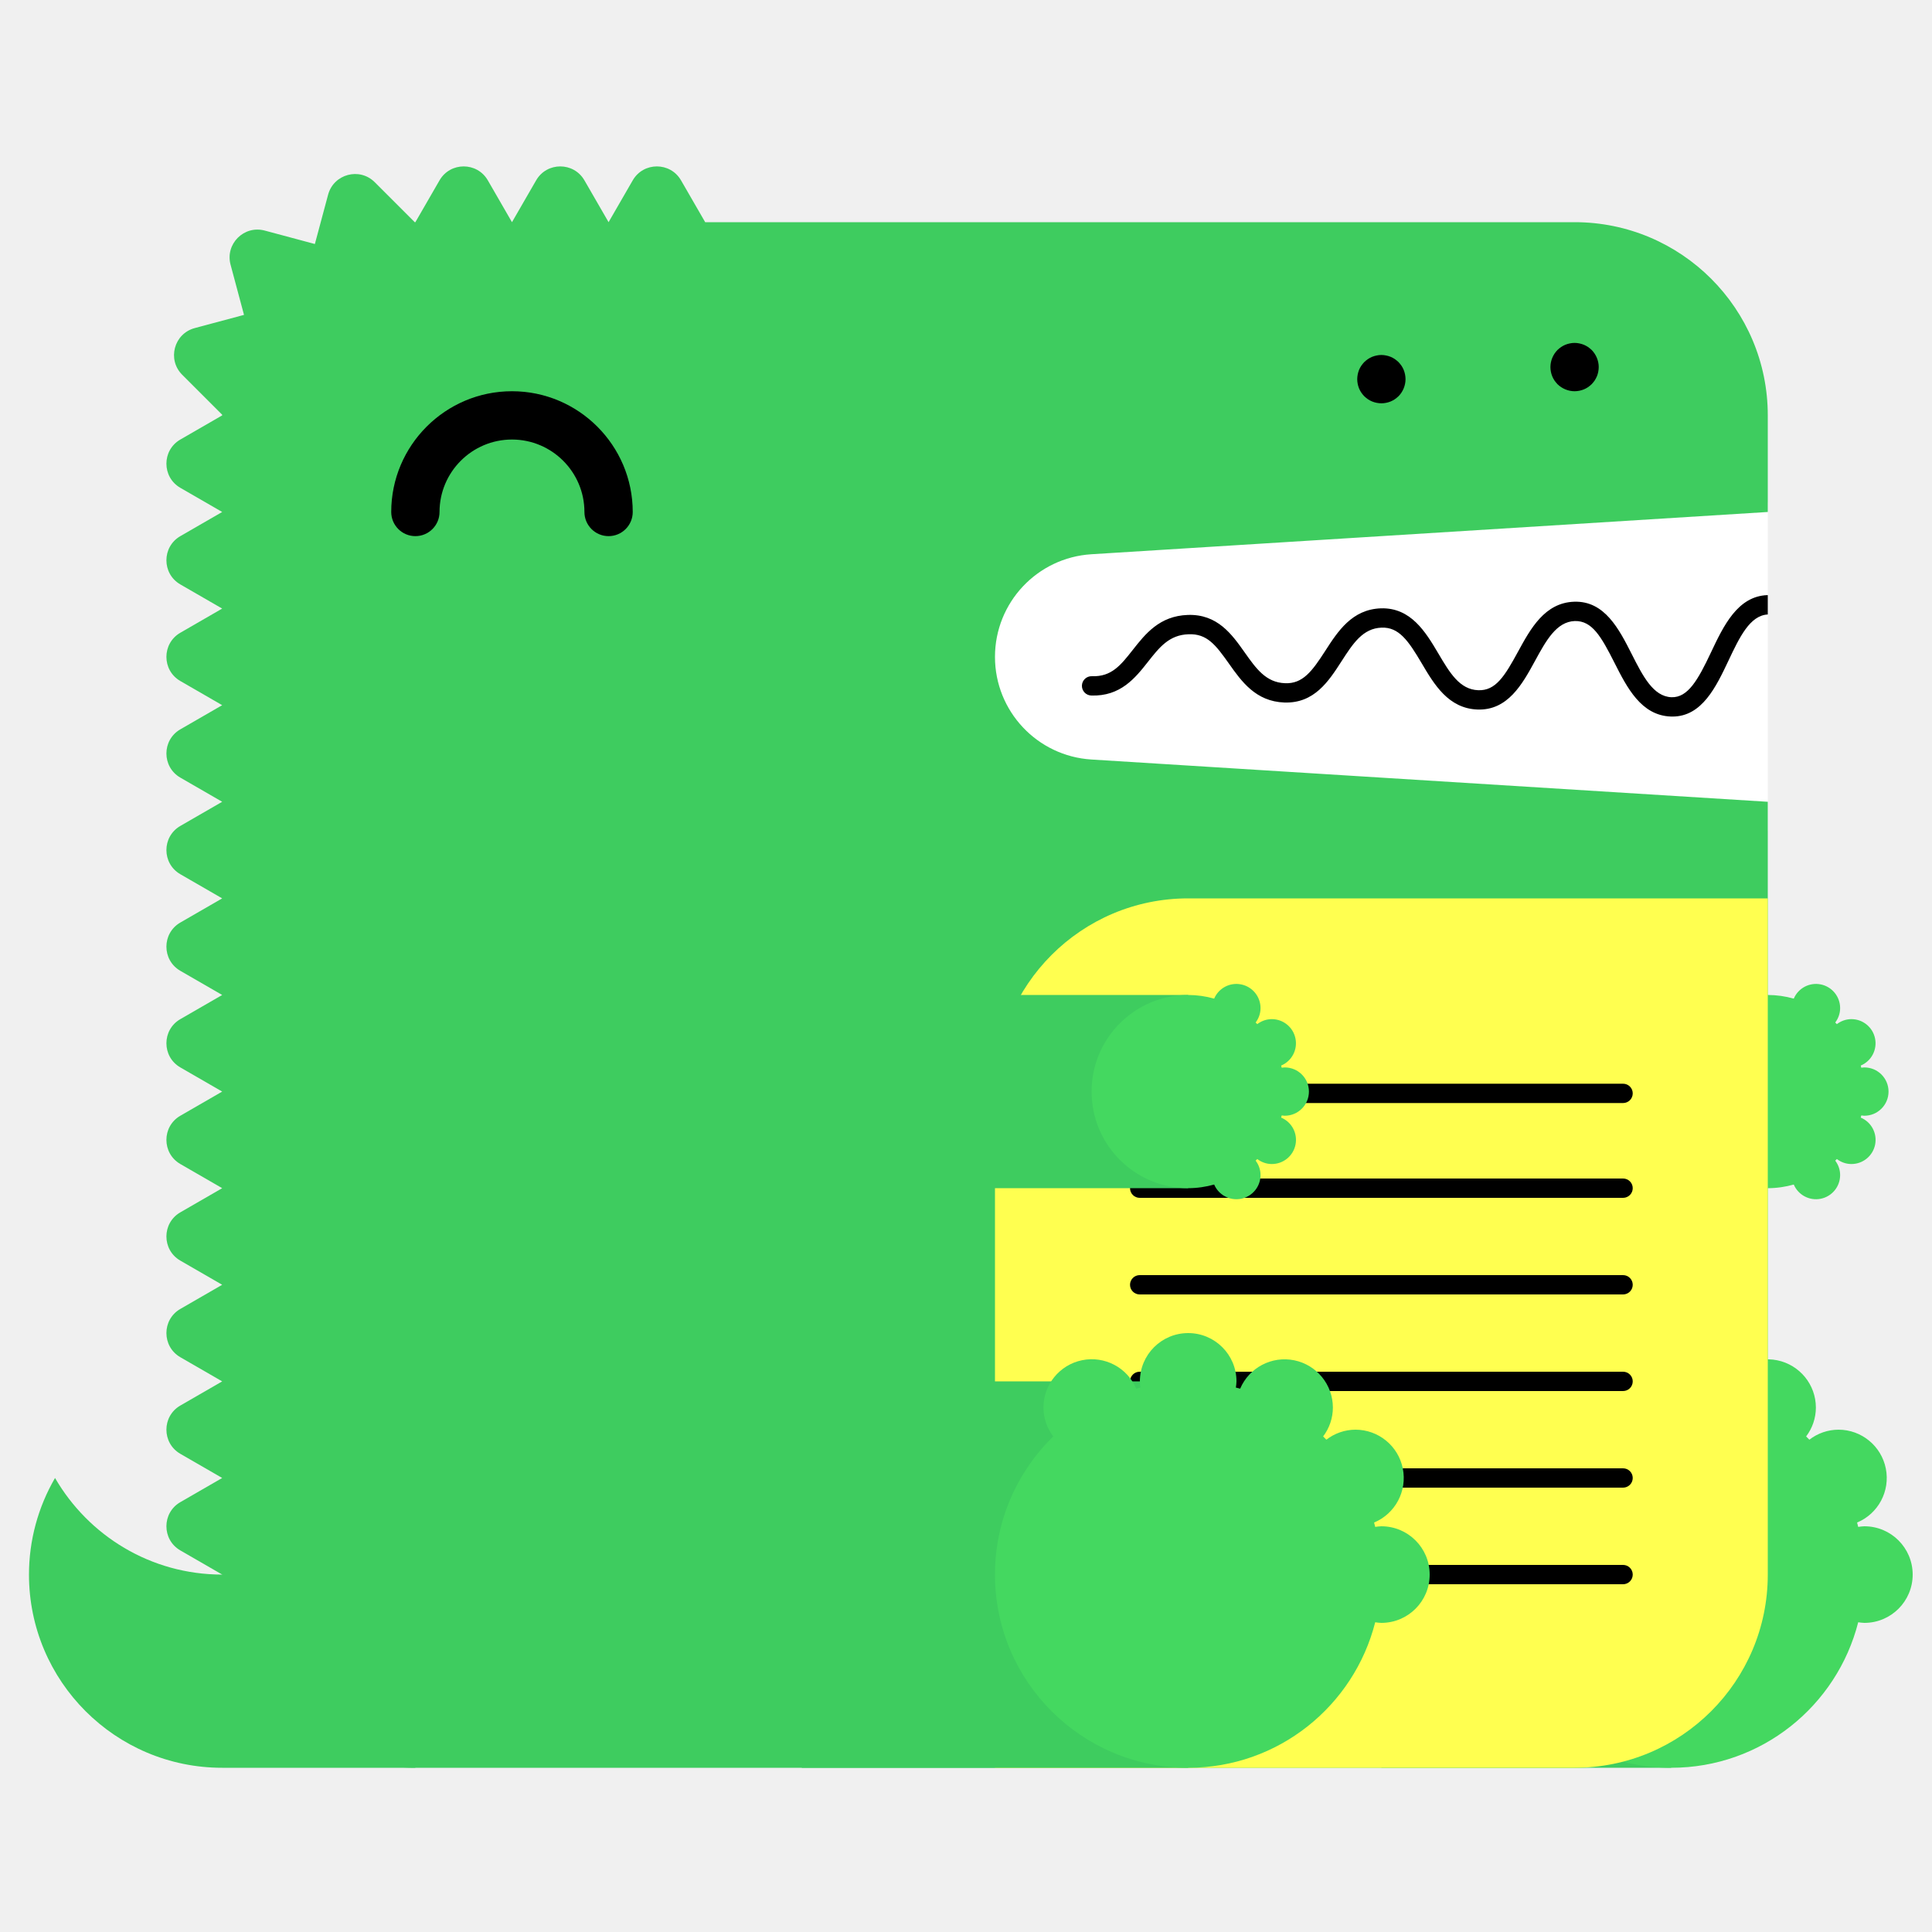
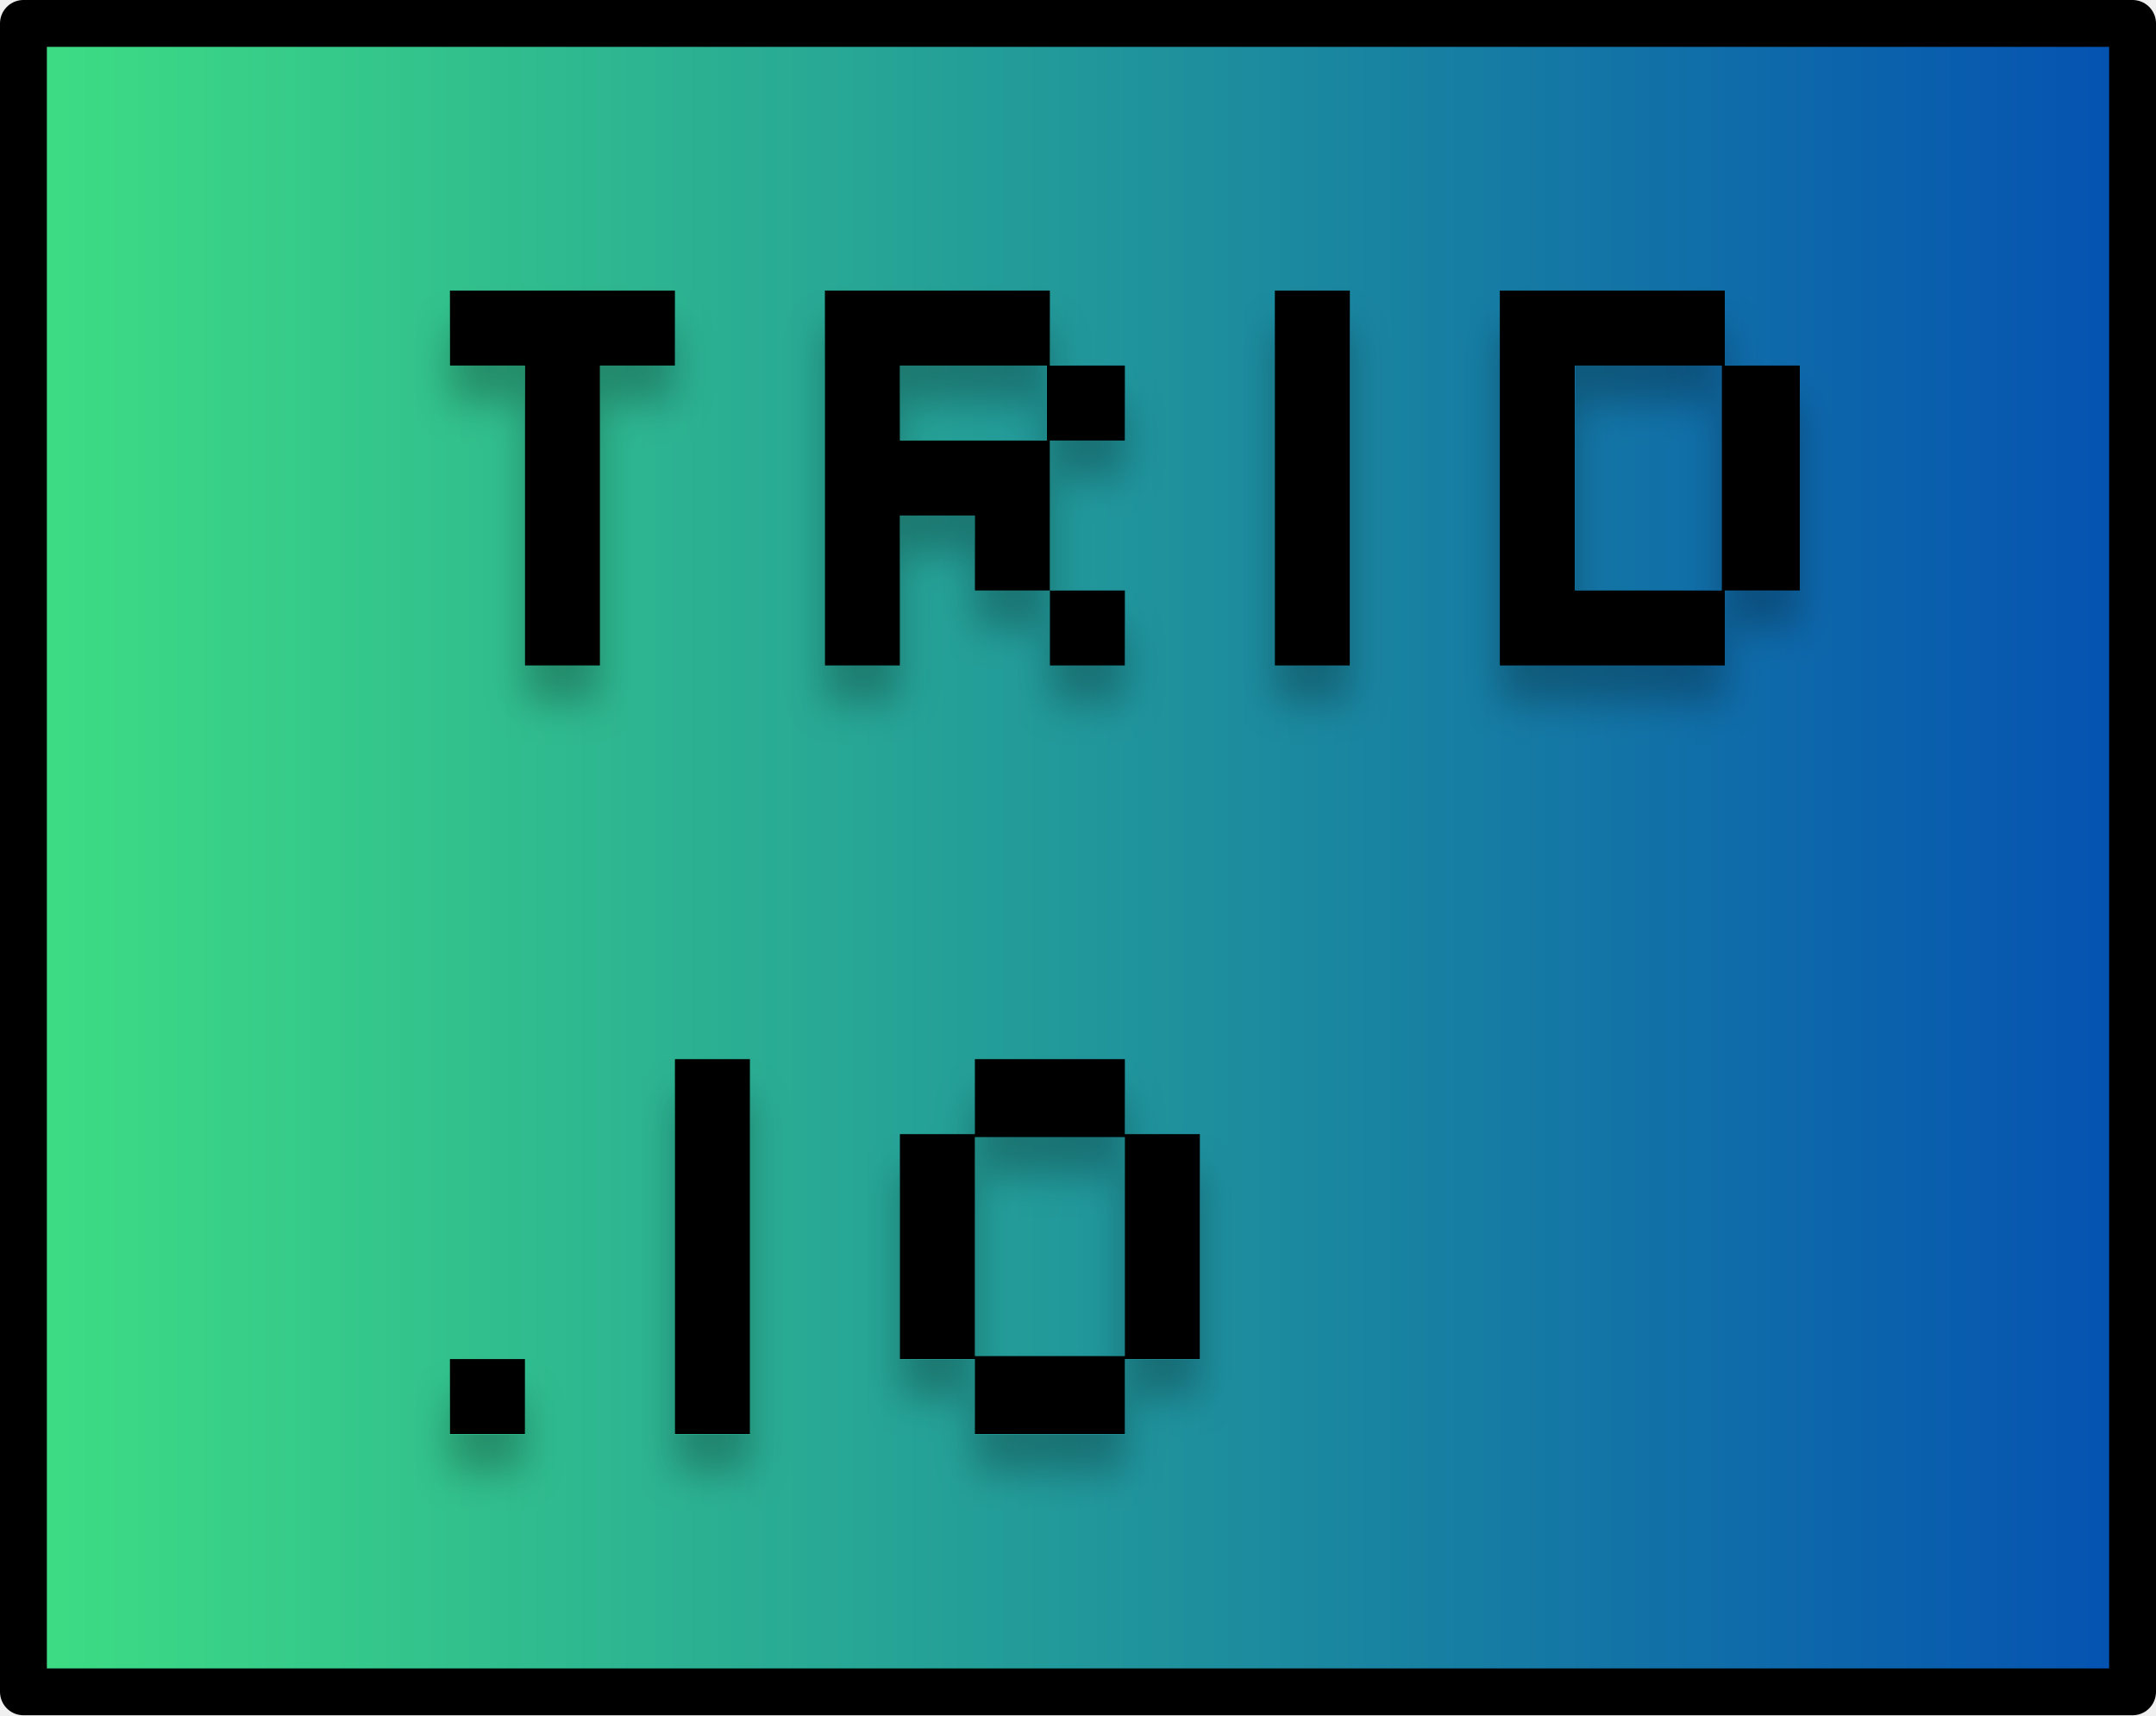
- <svg xmlns="http://www.w3.org/2000/svg" width="200" height="200" viewBox="0 0 200 200">
-   <g fill="none" fill-rule="evenodd">
-     <path fill="#FFF" d="M99 52h84v34H99z" />
-     <path d="M23 163c-7.398 0-13.843-4.027-17.303-10A19.886 19.886 0 0 0 3 163c0 11.046 8.954 20 20 20h20v-20H23z" fill="#3ECC5F" />
-     <path d="M112.98 57.376L183 53V43c0-11.046-8.954-20-20-20H73l-2.5-4.33c-1.112-1.925-3.889-1.925-5 0L63 23l-2.5-4.33c-1.111-1.925-3.889-1.925-5 0L53 23l-2.5-4.33c-1.111-1.925-3.889-1.925-5 0L43 23c-.022 0-.042.003-.065.003l-4.142-4.141c-1.57-1.571-4.252-.853-4.828 1.294l-1.369 5.104-5.192-1.392c-2.148-.575-4.111 1.389-3.535 3.536l1.39 5.193-5.102 1.367c-2.148.576-2.867 3.259-1.296 4.83l4.142 4.142c0 .021-.003.042-.003.064l-4.33 2.5c-1.925 1.111-1.925 3.889 0 5L23 53l-4.33 2.5c-1.925 1.111-1.925 3.889 0 5L23 63l-4.33 2.5c-1.925 1.111-1.925 3.889 0 5L23 73l-4.33 2.5c-1.925 1.111-1.925 3.889 0 5L23 83l-4.33 2.5c-1.925 1.111-1.925 3.889 0 5L23 93l-4.33 2.5c-1.925 1.111-1.925 3.889 0 5L23 103l-4.33 2.5c-1.925 1.111-1.925 3.889 0 5L23 113l-4.33 2.5c-1.925 1.111-1.925 3.889 0 5L23 123l-4.33 2.5c-1.925 1.111-1.925 3.889 0 5L23 133l-4.33 2.5c-1.925 1.111-1.925 3.889 0 5L23 143l-4.33 2.5c-1.925 1.111-1.925 3.889 0 5L23 153l-4.33 2.5c-1.925 1.111-1.925 3.889 0 5L23 163c0 11.046 8.954 20 20 20h120c11.046 0 20-8.954 20-20V83l-70.02-4.376A10.645 10.645 0 0 1 103 68c0-5.621 4.37-10.273 9.98-10.624" fill="#3ECC5F" />
-     <path fill="#3ECC5F" d="M143 183h30v-40h-30z" />
-     <path d="M193 158c-.219 0-.428.037-.639.064-.038-.15-.074-.301-.116-.451A5 5 0 0 0 190.32 148a4.96 4.96 0 0 0-3.016 1.036 26.531 26.531 0 0 0-.335-.336 4.955 4.955 0 0 0 1.011-2.987 5 5 0 0 0-9.599-1.959c-.148-.042-.297-.077-.445-.115.027-.211.064-.42.064-.639a5 5 0 0 0-5-5 5 5 0 0 0-5 5c0 .219.037.428.064.639-.148.038-.297.073-.445.115a4.998 4.998 0 0 0-9.599 1.959c0 1.125.384 2.151 1.011 2.987-3.717 3.632-6.031 8.693-6.031 14.3 0 11.046 8.954 20 20 20 9.339 0 17.16-6.41 19.361-15.064.211.027.42.064.639.064a5 5 0 0 0 5-5 5 5 0 0 0-5-5" fill="#44D860" />
-     <path fill="#3ECC5F" d="M153 123h30v-20h-30z" />
-     <path d="M193 115.5a2.5 2.5 0 1 0 0-5c-.109 0-.214.019-.319.032-.02-.075-.037-.15-.058-.225a2.501 2.501 0 0 0-.963-4.807c-.569 0-1.088.197-1.508.518a6.653 6.653 0 0 0-.168-.168c.314-.417.506-.931.506-1.494a2.5 2.5 0 0 0-4.8-.979A9.987 9.987 0 0 0 183 103c-5.522 0-10 4.478-10 10s4.478 10 10 10c.934 0 1.833-.138 2.69-.377a2.5 2.5 0 0 0 4.8-.979c0-.563-.192-1.077-.506-1.494.057-.055.113-.111.168-.168.42.321.939.518 1.508.518a2.5 2.5 0 0 0 .963-4.807c.021-.074.038-.15.058-.225.105.013.21.032.319.032" fill="#44D860" />
-     <path d="M63 55.5a2.5 2.5 0 0 1-2.5-2.5c0-4.136-3.364-7.5-7.5-7.5s-7.5 3.364-7.5 7.5a2.5 2.5 0 1 1-5 0c0-6.893 5.607-12.5 12.5-12.5S65.5 46.107 65.5 53a2.5 2.5 0 0 1-2.5 2.5" fill="#000" />
-     <path d="M103 183h60c11.046 0 20-8.954 20-20V93h-60c-11.046 0-20 8.954-20 20v70z" fill="#FFFF50" />
-     <path d="M168.02 124h-50.04a1 1 0 1 1 0-2h50.04a1 1 0 1 1 0 2m0 20h-50.04a1 1 0 1 1 0-2h50.04a1 1 0 1 1 0 2m0 20h-50.04a1 1 0 1 1 0-2h50.04a1 1 0 1 1 0 2m0-49.814h-50.04a1 1 0 1 1 0-2h50.04a1 1 0 1 1 0 2m0 19.814h-50.04a1 1 0 1 1 0-2h50.04a1 1 0 1 1 0 2m0 20h-50.04a1 1 0 1 1 0-2h50.04a1 1 0 1 1 0 2M183 61.611c-.012 0-.022-.006-.034-.005-3.09.105-4.552 3.196-5.842 5.923-1.346 2.85-2.387 4.703-4.093 4.647-1.889-.068-2.969-2.202-4.113-4.46-1.314-2.594-2.814-5.536-5.963-5.426-3.046.104-4.513 2.794-5.807 5.167-1.377 2.528-2.314 4.065-4.121 3.994-1.927-.07-2.951-1.805-4.136-3.813-1.321-2.236-2.848-4.75-5.936-4.664-2.994.103-4.465 2.385-5.763 4.4-1.373 2.13-2.335 3.428-4.165 3.351-1.973-.07-2.992-1.51-4.171-3.177-1.324-1.873-2.816-3.993-5.895-3.89-2.928.1-4.399 1.97-5.696 3.618-1.232 1.564-2.194 2.802-4.229 2.724a1 1 0 0 0-.072 2c3.017.101 4.545-1.8 5.872-3.487 1.177-1.496 2.193-2.787 4.193-2.855 1.926-.082 2.829 1.115 4.195 3.045 1.297 1.834 2.769 3.914 5.731 4.021 3.103.104 4.596-2.215 5.918-4.267 1.182-1.834 2.202-3.417 4.15-3.484 1.793-.067 2.769 1.35 4.145 3.681 1.297 2.197 2.766 4.686 5.787 4.796 3.125.108 4.634-2.62 5.949-5.035 1.139-2.088 2.214-4.06 4.119-4.126 1.793-.042 2.728 1.595 4.111 4.33 1.292 2.553 2.757 5.445 5.825 5.556l.169.003c3.064 0 4.518-3.075 5.805-5.794 1.139-2.41 2.217-4.68 4.067-4.773v-2z" fill="#000" />
-     <path fill="#3ECC5F" d="M83 183h40v-40H83z" />
-     <path d="M143 158c-.219 0-.428.037-.639.064-.038-.15-.074-.301-.116-.451A5 5 0 0 0 140.32 148a4.96 4.96 0 0 0-3.016 1.036 26.531 26.531 0 0 0-.335-.336 4.955 4.955 0 0 0 1.011-2.987 5 5 0 0 0-9.599-1.959c-.148-.042-.297-.077-.445-.115.027-.211.064-.42.064-.639a5 5 0 0 0-5-5 5 5 0 0 0-5 5c0 .219.037.428.064.639-.148.038-.297.073-.445.115a4.998 4.998 0 0 0-9.599 1.959c0 1.125.384 2.151 1.011 2.987-3.717 3.632-6.031 8.693-6.031 14.3 0 11.046 8.954 20 20 20 9.339 0 17.16-6.41 19.361-15.064.211.027.42.064.639.064a5 5 0 0 0 5-5 5 5 0 0 0-5-5" fill="#44D860" />
-     <path fill="#3ECC5F" d="M83 123h40v-20H83z" />
-     <path d="M133 115.5a2.5 2.5 0 1 0 0-5c-.109 0-.214.019-.319.032-.02-.075-.037-.15-.058-.225a2.501 2.501 0 0 0-.963-4.807c-.569 0-1.088.197-1.508.518a6.653 6.653 0 0 0-.168-.168c.314-.417.506-.931.506-1.494a2.5 2.5 0 0 0-4.8-.979A9.987 9.987 0 0 0 123 103c-5.522 0-10 4.478-10 10s4.478 10 10 10c.934 0 1.833-.138 2.69-.377a2.5 2.5 0 0 0 4.8-.979c0-.563-.192-1.077-.506-1.494.057-.055.113-.111.168-.168.42.321.939.518 1.508.518a2.5 2.5 0 0 0 .963-4.807c.021-.074.038-.15.058-.225.105.013.21.032.319.032" fill="#44D860" />
-     <path d="M143 41.75c-.16 0-.33-.02-.49-.05a2.52 2.52 0 0 1-.47-.14c-.15-.06-.29-.14-.431-.23-.13-.09-.259-.2-.38-.31-.109-.12-.219-.24-.309-.38s-.17-.28-.231-.43a2.619 2.619 0 0 1-.189-.96c0-.16.02-.33.05-.49.03-.16.08-.31.139-.47.061-.15.141-.29.231-.43.09-.13.2-.26.309-.38.121-.11.25-.22.38-.31.141-.09.281-.17.431-.23.149-.06.31-.11.47-.14.32-.07.65-.07.98 0 .159.03.32.08.47.14.149.06.29.14.43.23.13.09.259.2.38.31.11.12.22.25.31.38.09.14.17.28.23.43.06.16.11.31.14.47.029.16.05.33.05.49 0 .66-.271 1.31-.73 1.77-.121.11-.25.22-.38.31-.14.09-.281.17-.43.23a2.565 2.565 0 0 1-.96.19m20-1.25c-.66 0-1.3-.27-1.771-.73a3.802 3.802 0 0 1-.309-.38c-.09-.14-.17-.28-.231-.43a2.619 2.619 0 0 1-.189-.96c0-.66.27-1.3.729-1.77.121-.11.25-.22.38-.31.141-.09.281-.17.431-.23.149-.06.31-.11.47-.14.32-.07.66-.07.98 0 .159.03.32.08.47.14.149.06.29.14.43.23.13.09.259.2.38.31.459.47.73 1.11.73 1.77 0 .16-.021.33-.05.49-.03.16-.08.32-.14.47-.07.15-.14.29-.23.43-.09.13-.2.26-.31.38-.121.11-.25.22-.38.31-.14.09-.281.17-.43.23a2.565 2.565 0 0 1-.96.19" fill="#000" />
+ <svg xmlns="http://www.w3.org/2000/svg" width="230" height="183" viewBox="0 0 230 183" fill="none">
+   <rect x="2.5" y="2.5" width="225" height="178" fill="url(#paint0_linear_1_5)" stroke="black" stroke-width="5" stroke-linejoin="round" />
+   <g filter="url(#filter0_bd_1_5)">
+     <path d="M56 71V39H48V31H72V39H64V71H56ZM88 71V31H112V39H120V47H112V63H120V71H112V63H104V55H96V71H88ZM96 47H111.68V39H96V47ZM136 71V31H144V71H136ZM160 71V31H184V39H192V63H184V71H160ZM168 63H183.68V39H168V63ZM48 153V145H56V153H48ZM72 153V113H80V153H72ZM104 153V145H96V121H104V113H120V121H128V145H120V153H104ZM104 144.68H120V121.32H104V144.68Z" fill="black" />
  </g>
+   <defs>
+     <filter id="filter0_bd_1_5" x="44" y="27" width="152" height="134" filterUnits="userSpaceOnUse" color-interpolation-filters="sRGB">
+       <feFlood flood-opacity="0" result="BackgroundImageFix" />
+       <feGaussianBlur in="BackgroundImageFix" stdDeviation="2" />
+       <feComposite in2="SourceAlpha" operator="in" result="effect1_backgroundBlur_1_5" />
+       <feColorMatrix in="SourceAlpha" type="matrix" values="0 0 0 0 0 0 0 0 0 0 0 0 0 0 0 0 0 0 127 0" result="hardAlpha" />
+       <feOffset dy="4" />
+       <feGaussianBlur stdDeviation="2" />
+       <feComposite in2="hardAlpha" operator="out" />
+       <feColorMatrix type="matrix" values="0 0 0 0 0 0 0 0 0 0 0 0 0 0 0 0 0 0 0.25 0" />
+       <feBlend mode="normal" in2="effect1_backgroundBlur_1_5" result="effect2_dropShadow_1_5" />
+       <feBlend mode="normal" in="SourceGraphic" in2="effect2_dropShadow_1_5" result="shape" />
+     </filter>
+     <linearGradient id="paint0_linear_1_5" x1="5" y1="91.5" x2="225" y2="91.5" gradientUnits="userSpaceOnUse">
+       <stop stop-color="#3DDC84" />
+       <stop offset="1" stop-color="#0553B1" />
+     </linearGradient>
+   </defs>
</svg>
